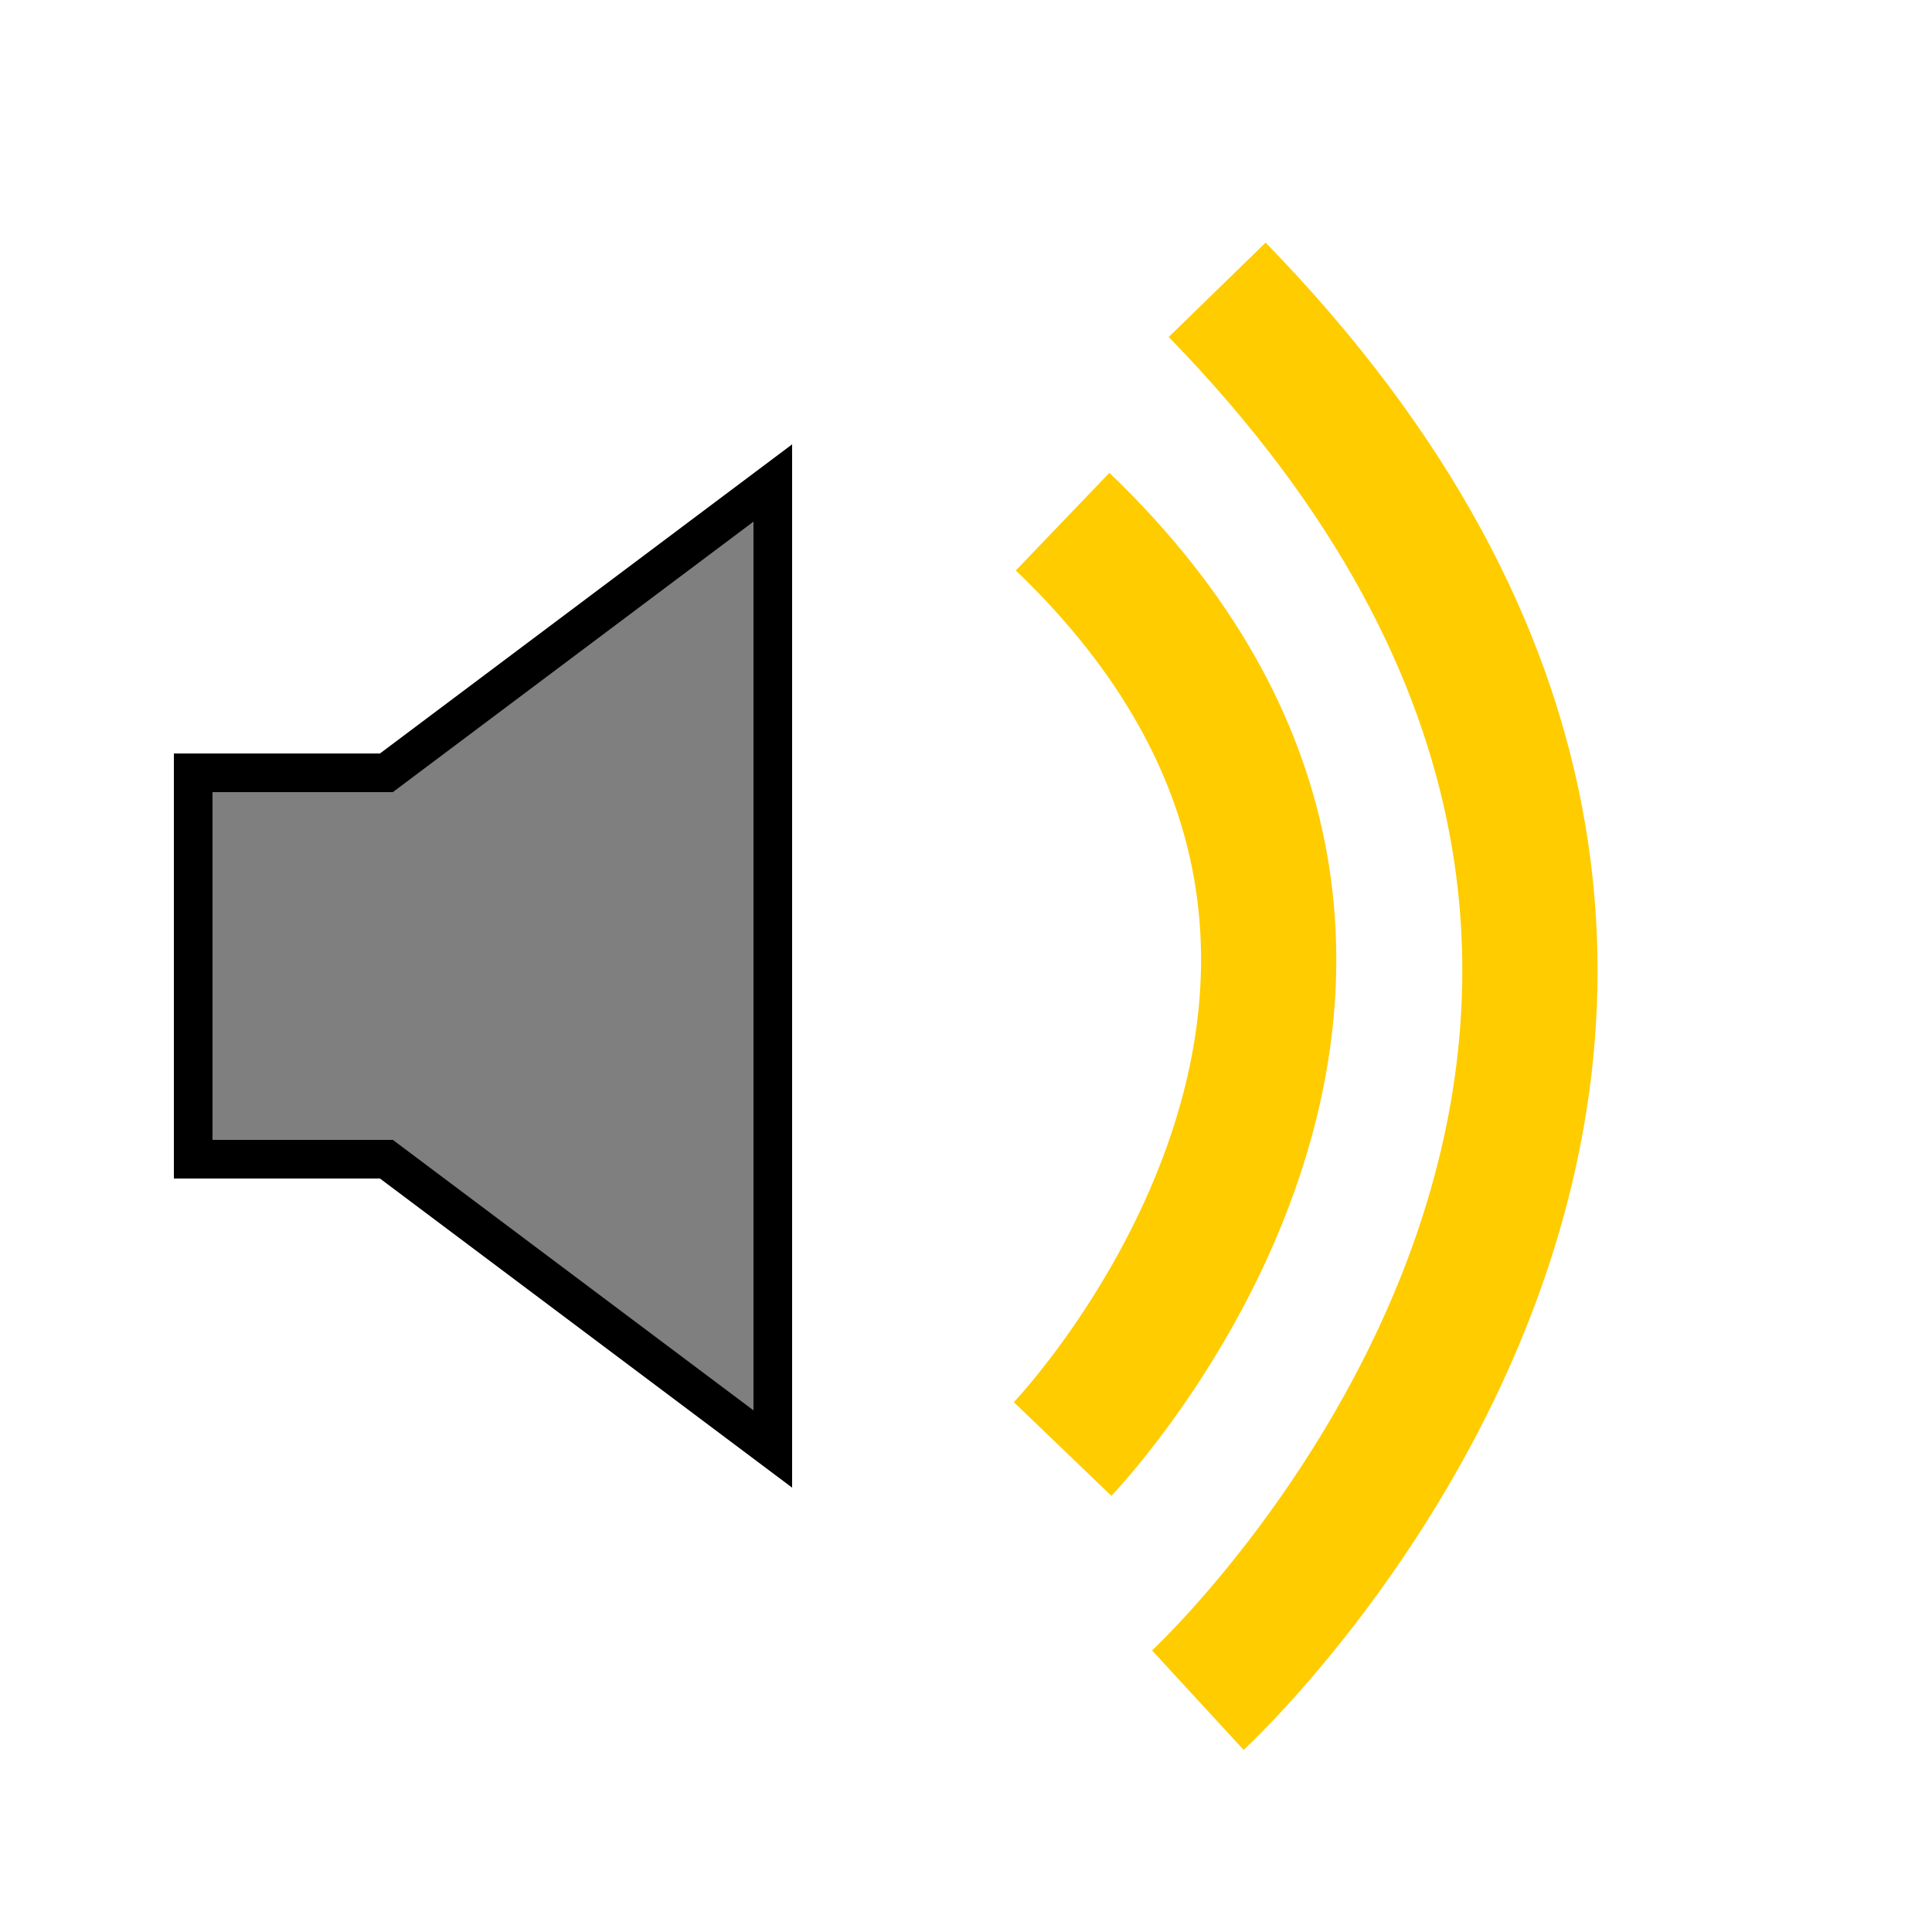
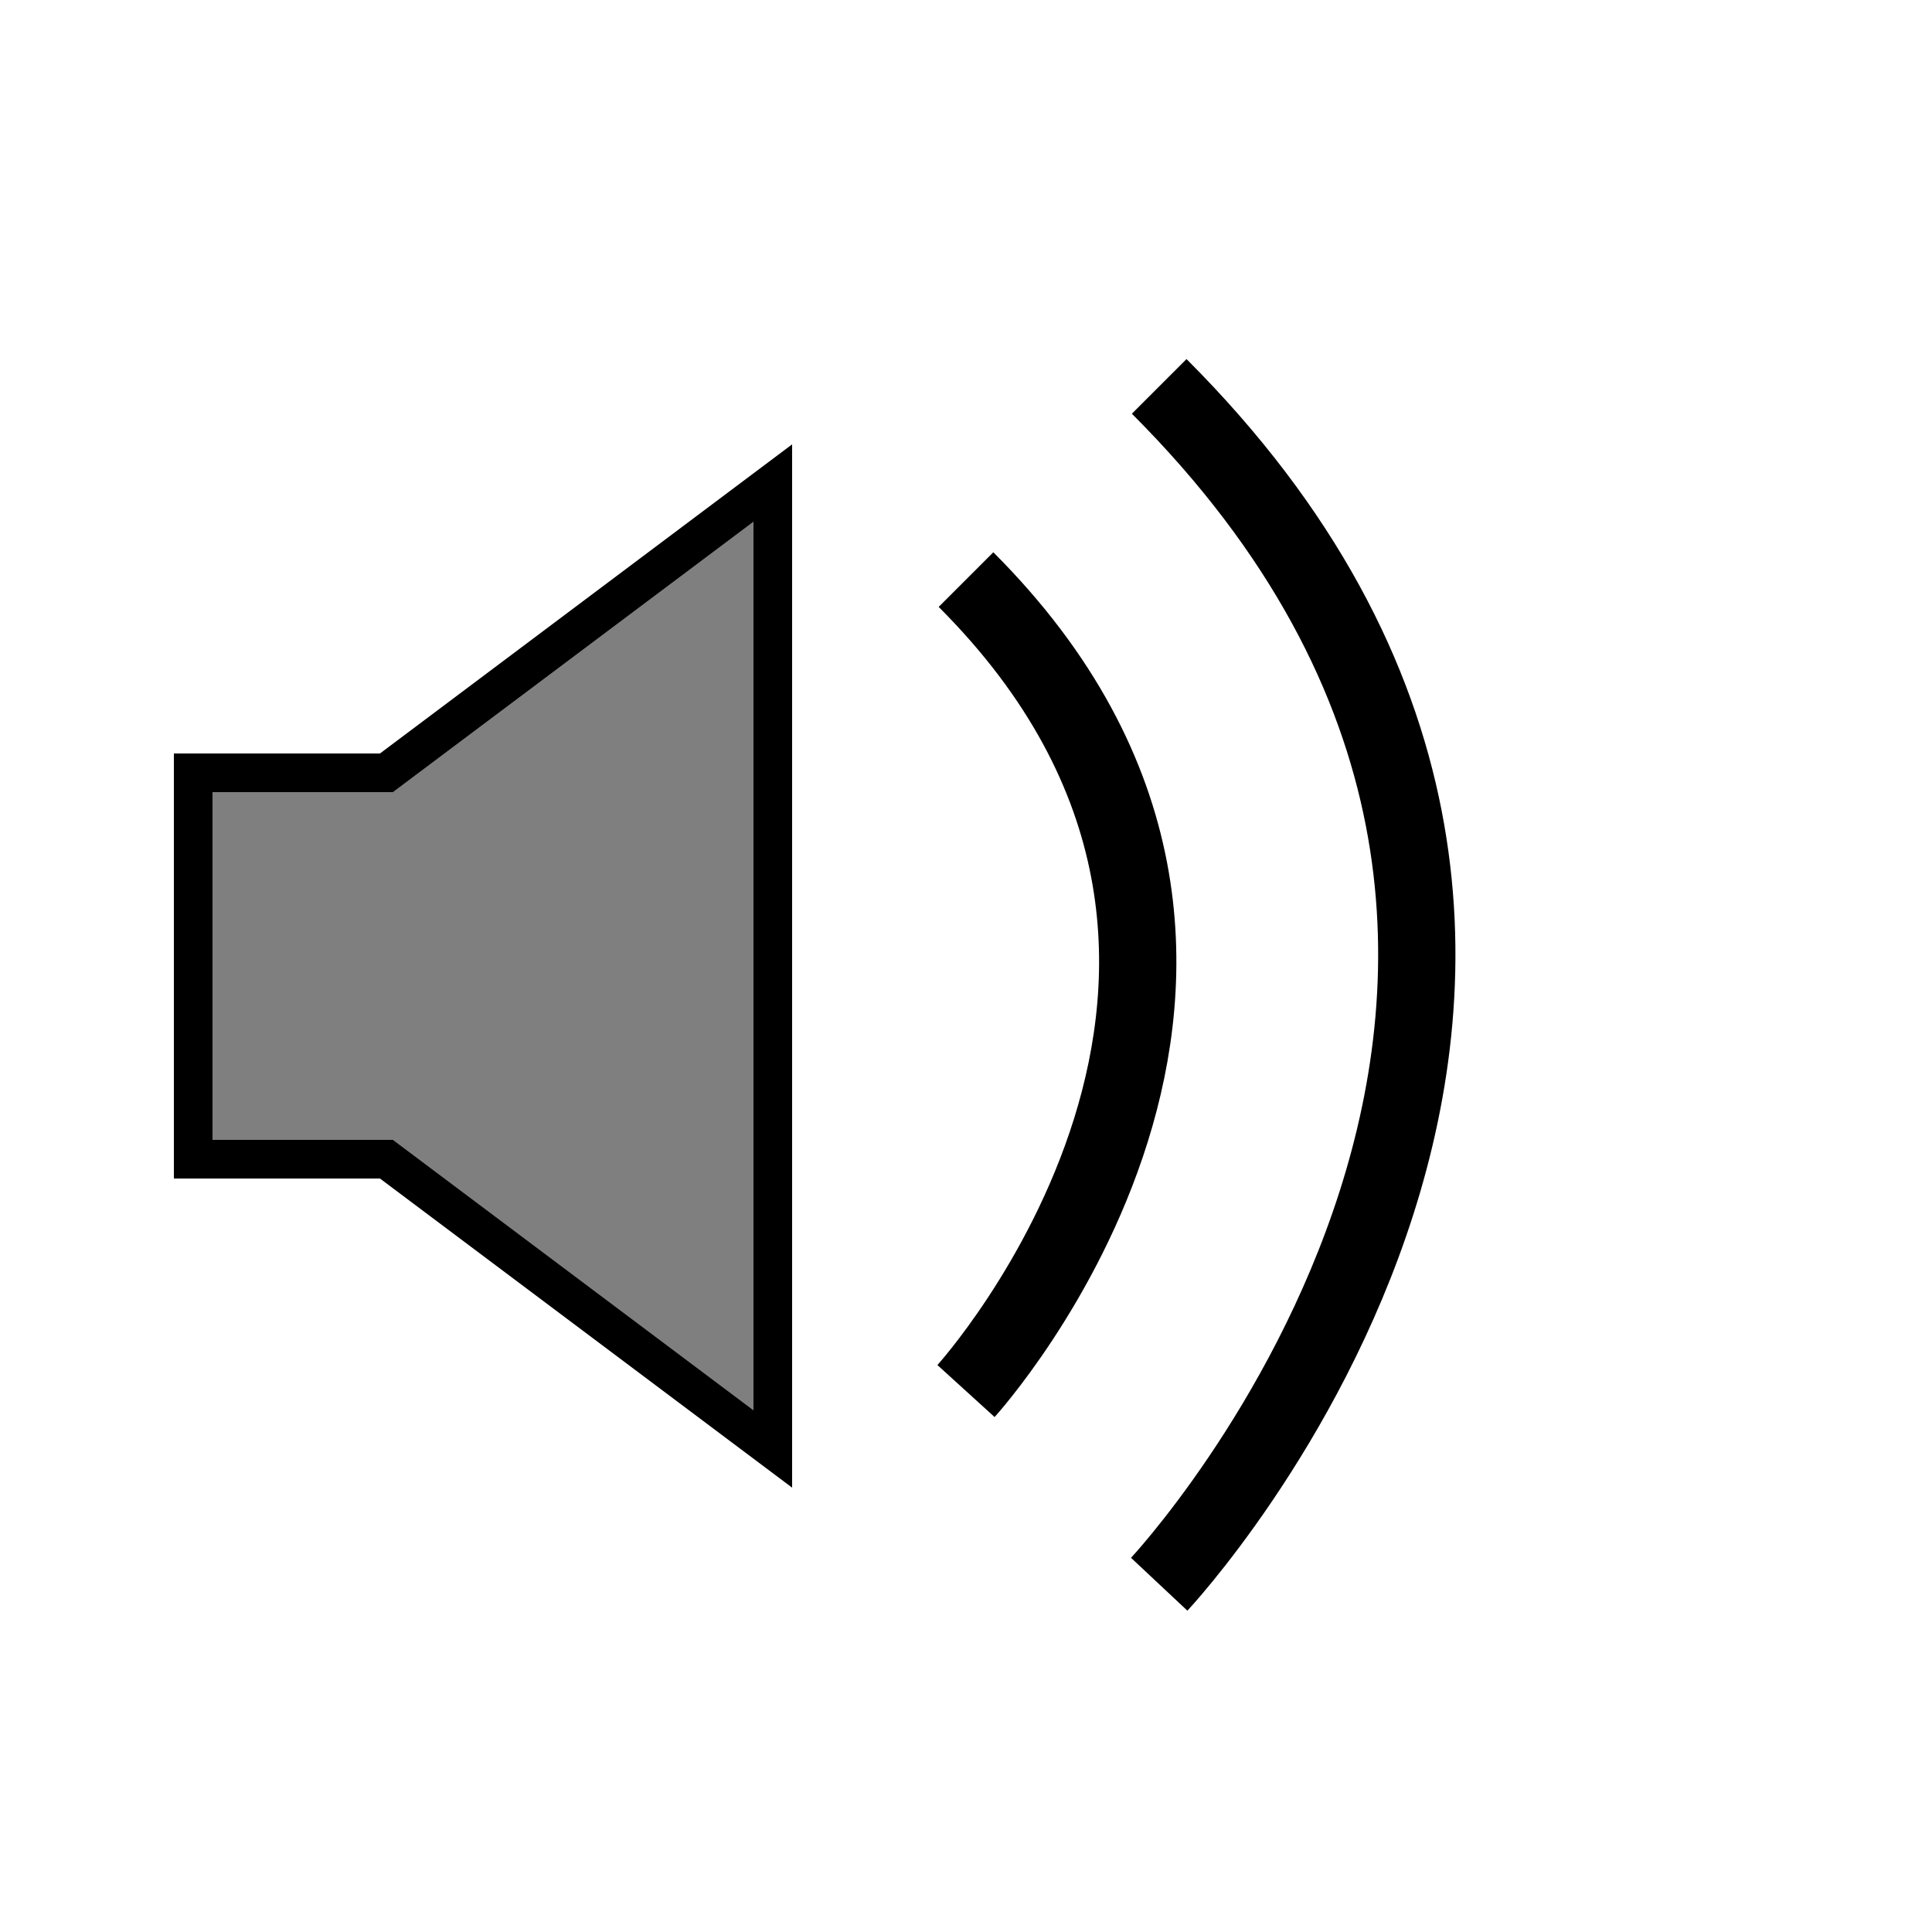
<svg xmlns="http://www.w3.org/2000/svg" version="1.1" height="100" width="100">
  <polygon points="10 60,  10 40,  20 40,  40 25, 40 75, 20 60, 10 60" style="fill: black; fill-opacity: 0.5; stroke: black;             stroke-width: 2;" />
-   <path d="m 55,27 c 24,23 0,48 0,48" style="fill:none;stroke:#FFCC00;stroke-width:7" />
-   <path d="M 63,15 C 100,53 62,88 62,88" style="fill:none;stroke:#FFCC00;stroke-width:7" />
+   <path d="m 50,30 c 20,20 0,42 0,42" style="fill:none;stroke:#000000;stroke-width:4" />
+   <path d="m 60,20 c 30,30 0,62 0,62" style="fill:none;stroke:#000000;stroke-width:4" />
</svg>
